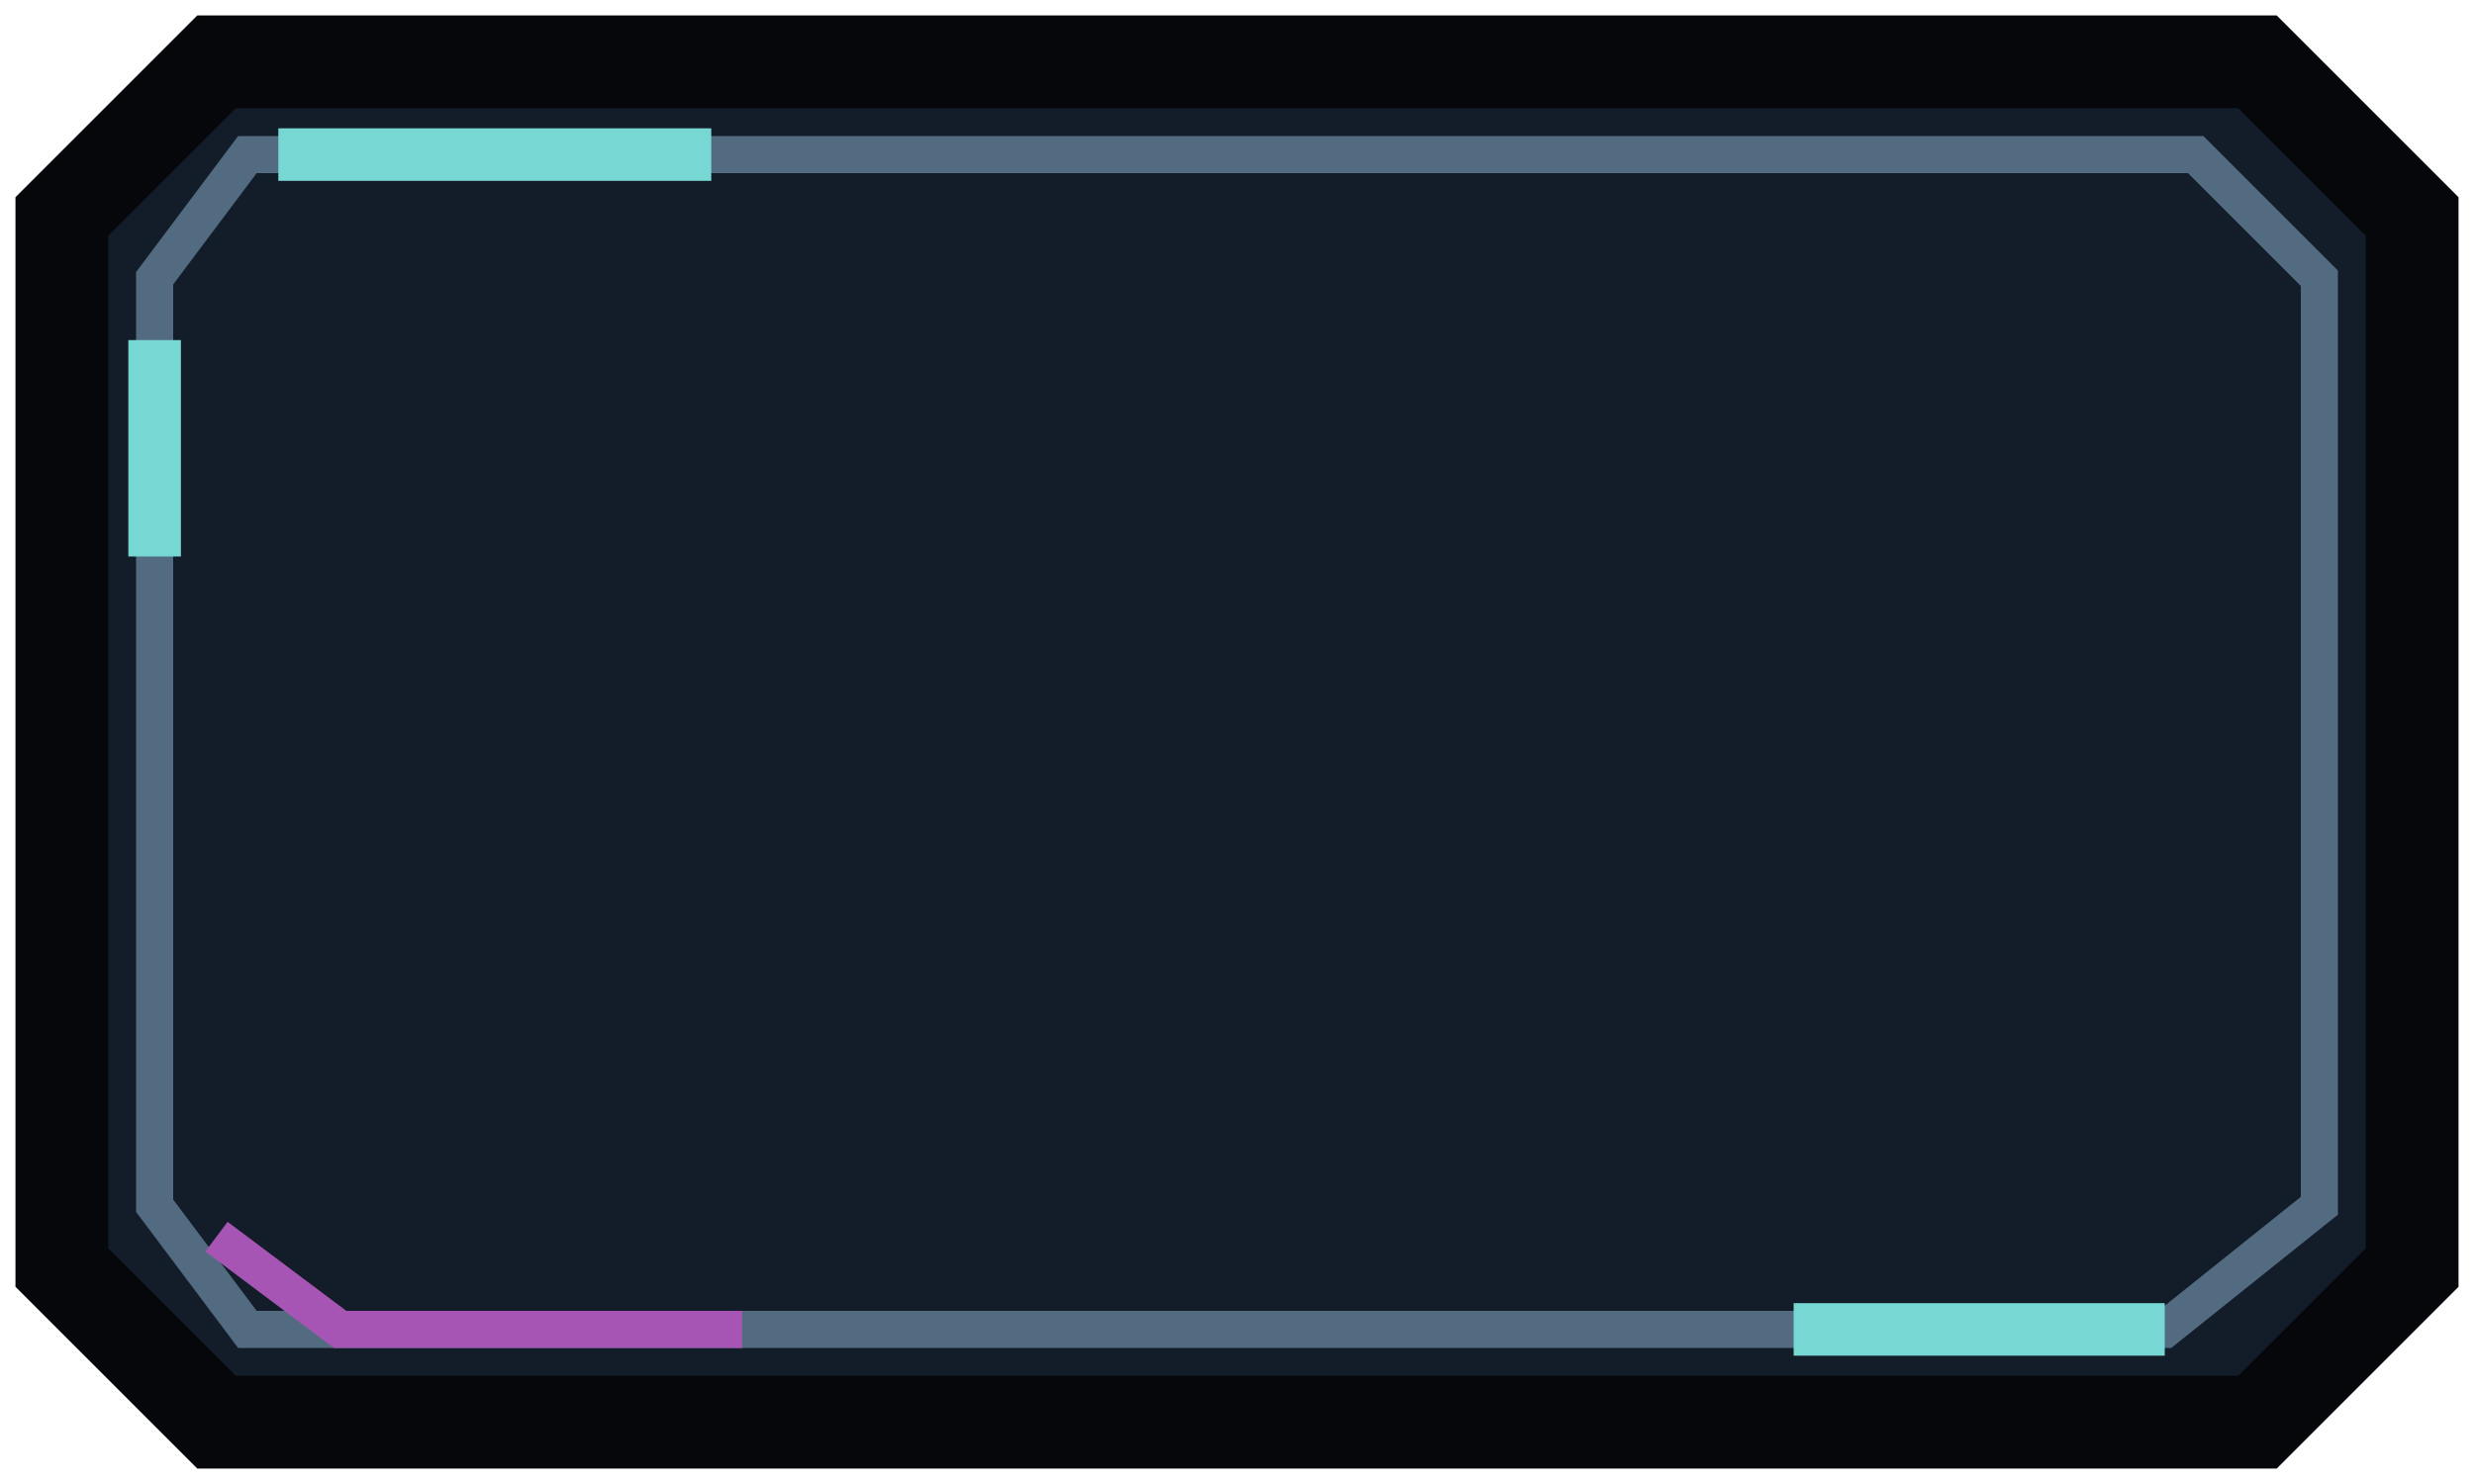
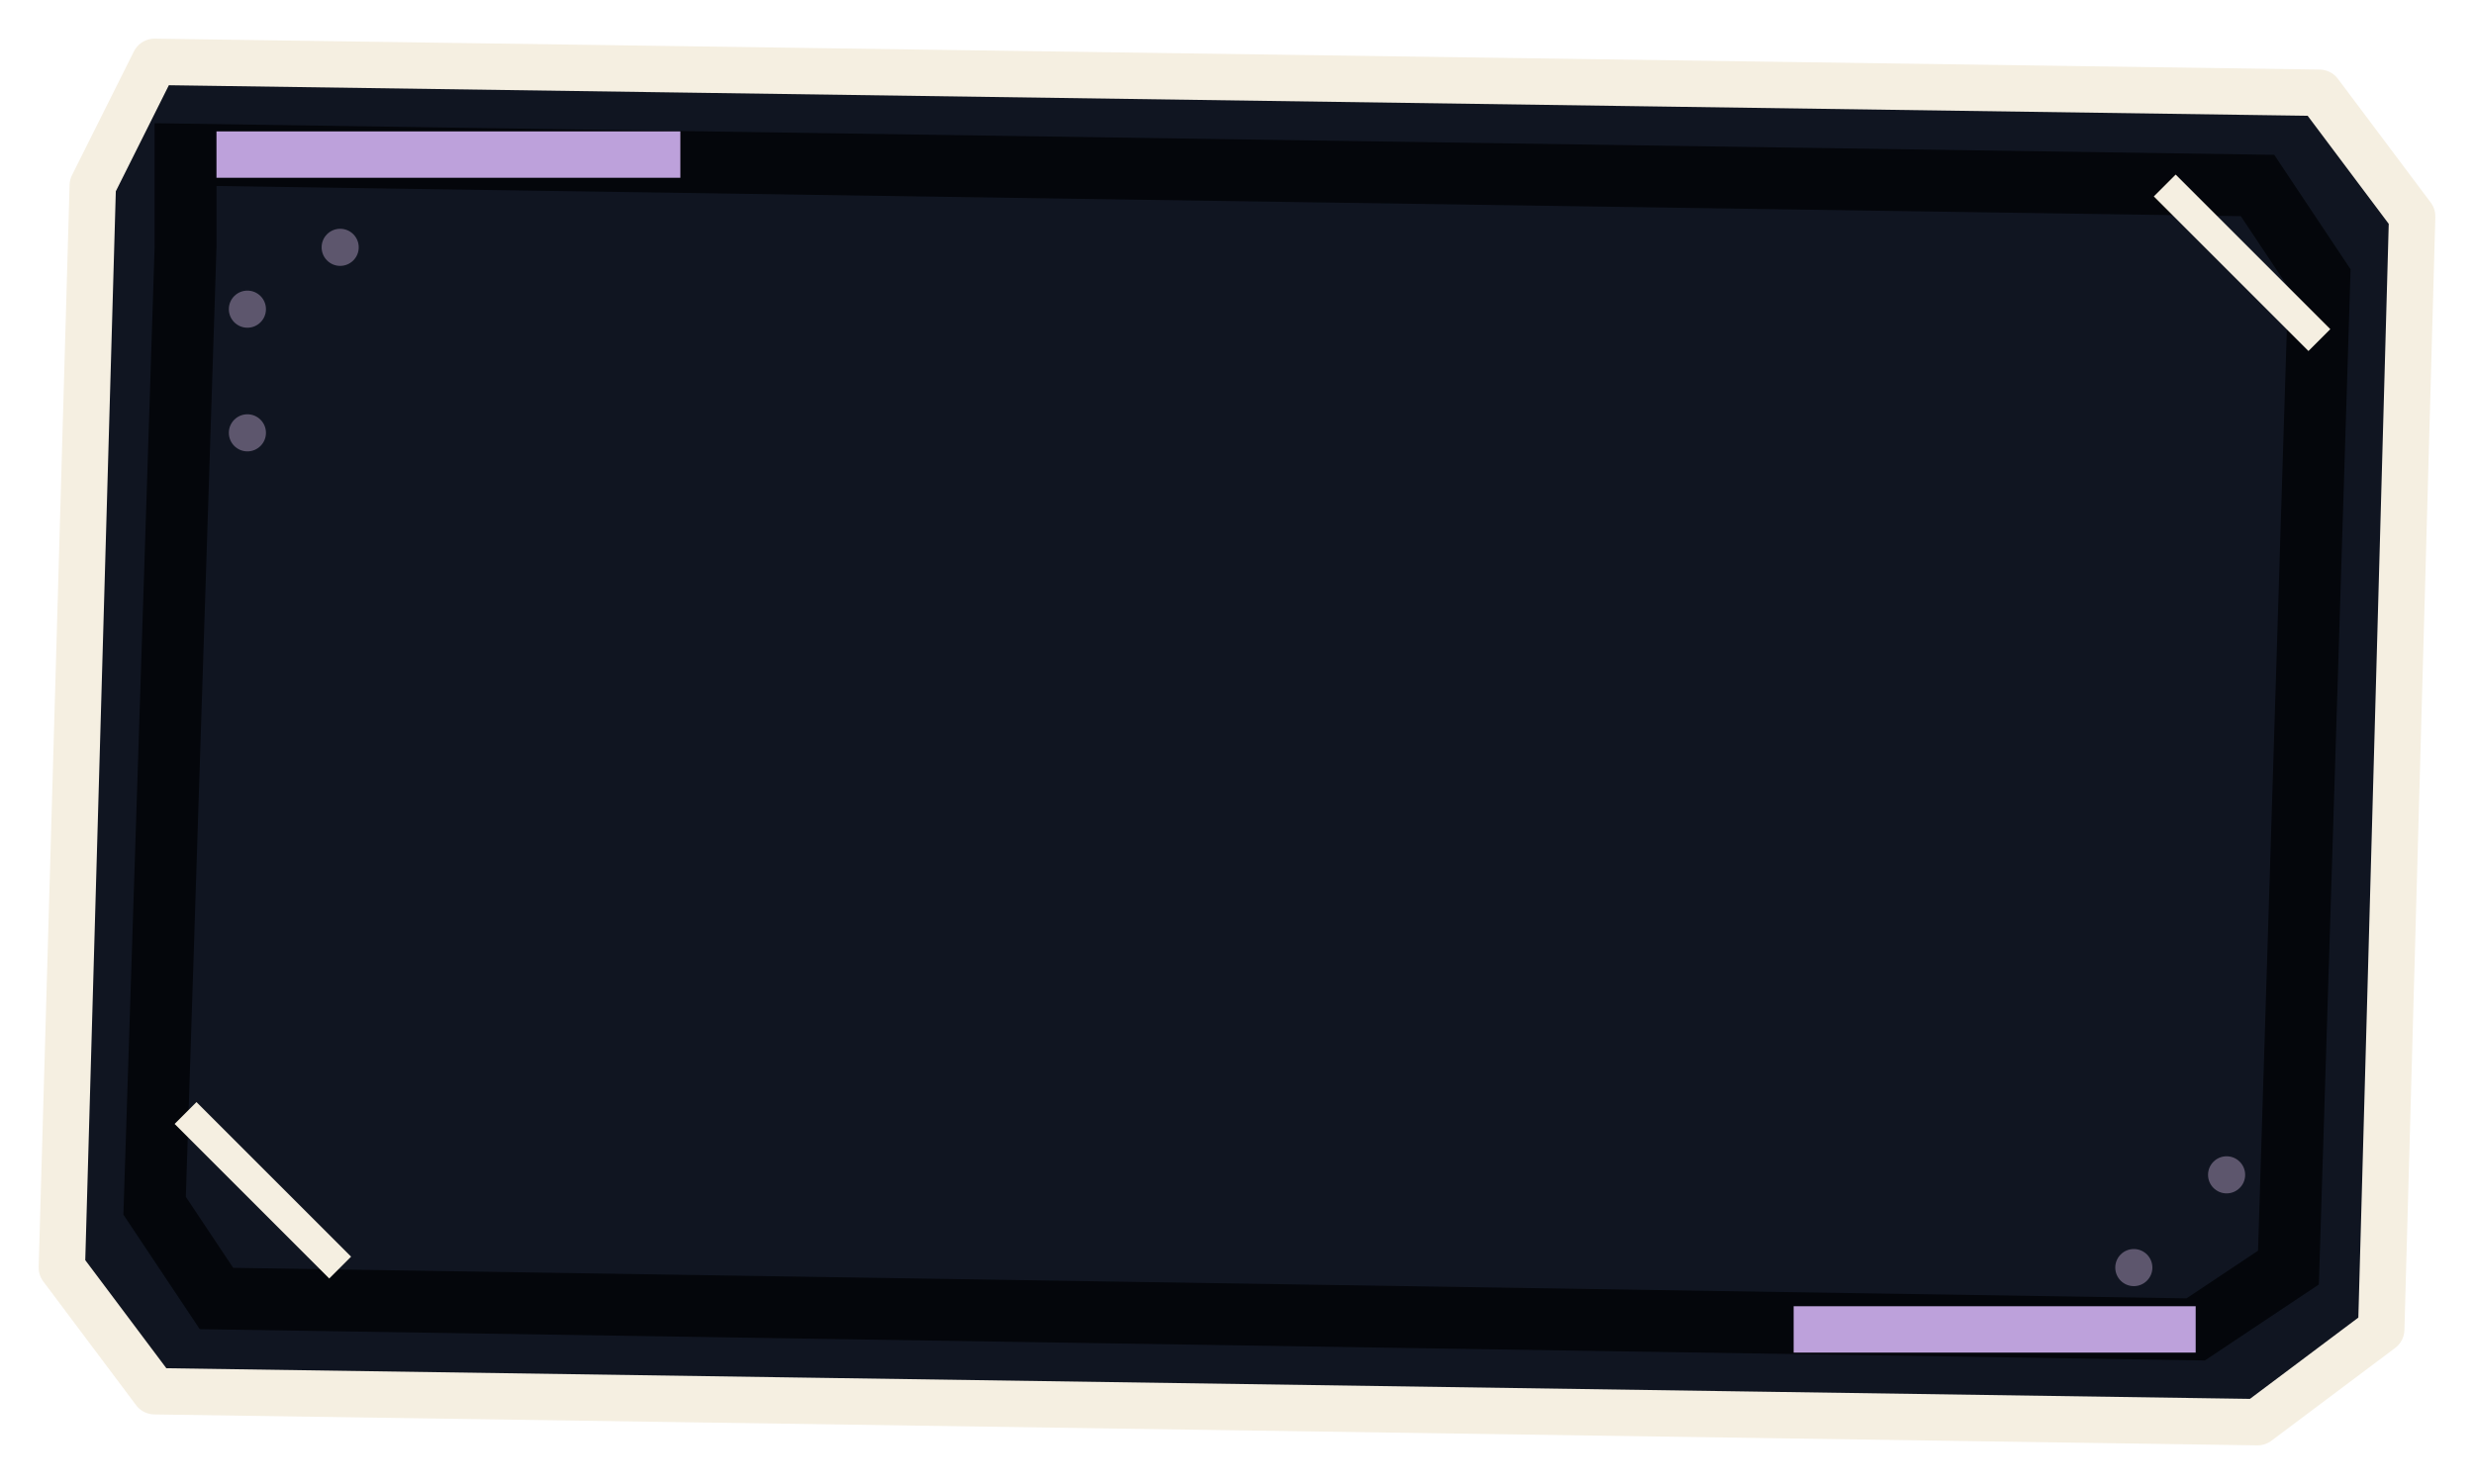
<svg xmlns="http://www.w3.org/2000/svg" width="80" height="48" viewBox="0 0 80 48">
-   <path d="M7 2H73L78 7V41L73 46H7L2 41V7Z" fill="#131c29" stroke="#05070b" stroke-width="3" />
-   <path d="M8 5H71L75 9V39L70 43H8L5 39V9Z" fill="none" stroke="#536b81" stroke-width="1.2" />
-   <path d="M9 5H23M5 11V18M58 43H70" stroke="#76d7d3" stroke-width="1.7" />
-   <path d="M7 40L11 43H24" fill="none" stroke="#a755b4" stroke-width="1.2" />
+   <path d="M5 2L75 3 78 7 77 43 73 46 5 45 2 41 3 6Z" fill="#101521" stroke="#f5efe1" stroke-width="1.5" stroke-linejoin="round" />
+   <path d="M6 5L73 6 75 9 74 41 71 43 7 42 5 39 6 8Z" fill="none" stroke="#04060b" stroke-width="2" />
+   <path d="M7 5H22M58 43H71" stroke="#bda1db" stroke-width="1.5" />
+   <path d="M70 6L75 11M6 36L11 41" stroke="#f5efe1" stroke-width="1" />
+   <g fill="#a997b9" opacity=".5">
+     <circle cx="8" cy="10" r=".6" />
+     <circle cx="11" cy="8" r=".6" />
+     <circle cx="8" cy="14" r=".6" />
+     <circle cx="72" cy="38" r=".6" />
+     <circle cx="69" cy="41" r=".6" />
+   </g>
</svg>
